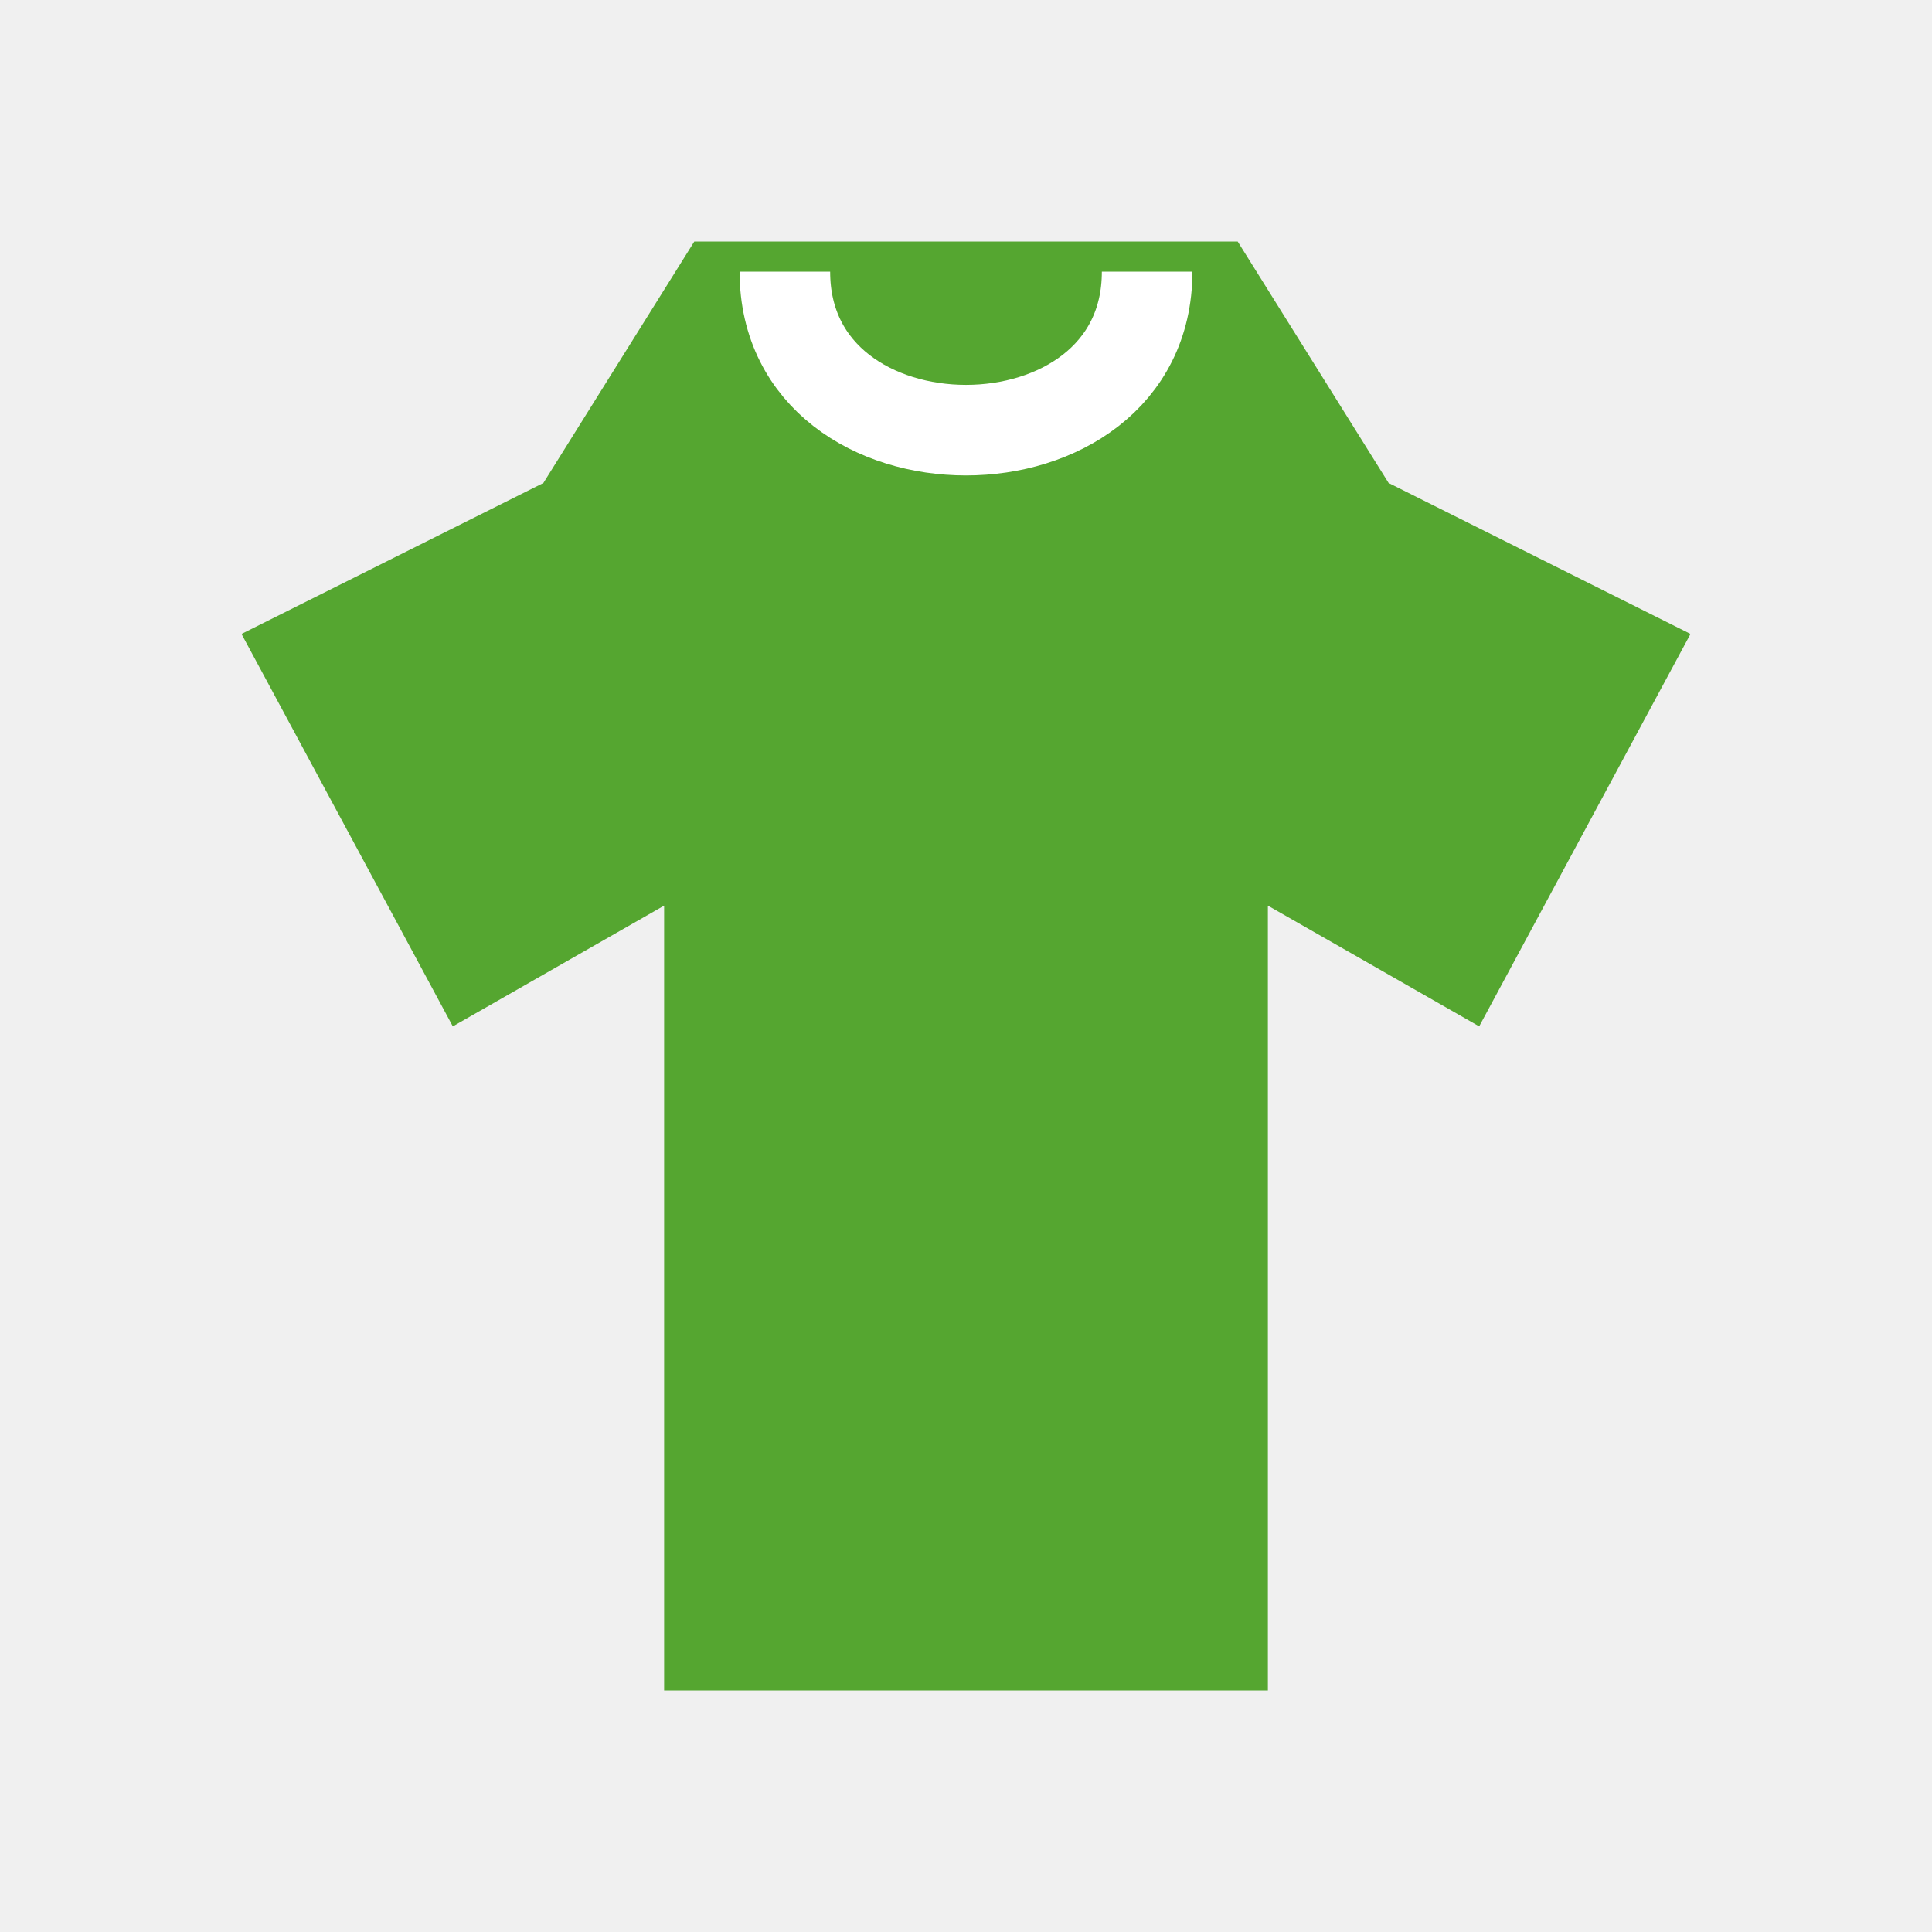
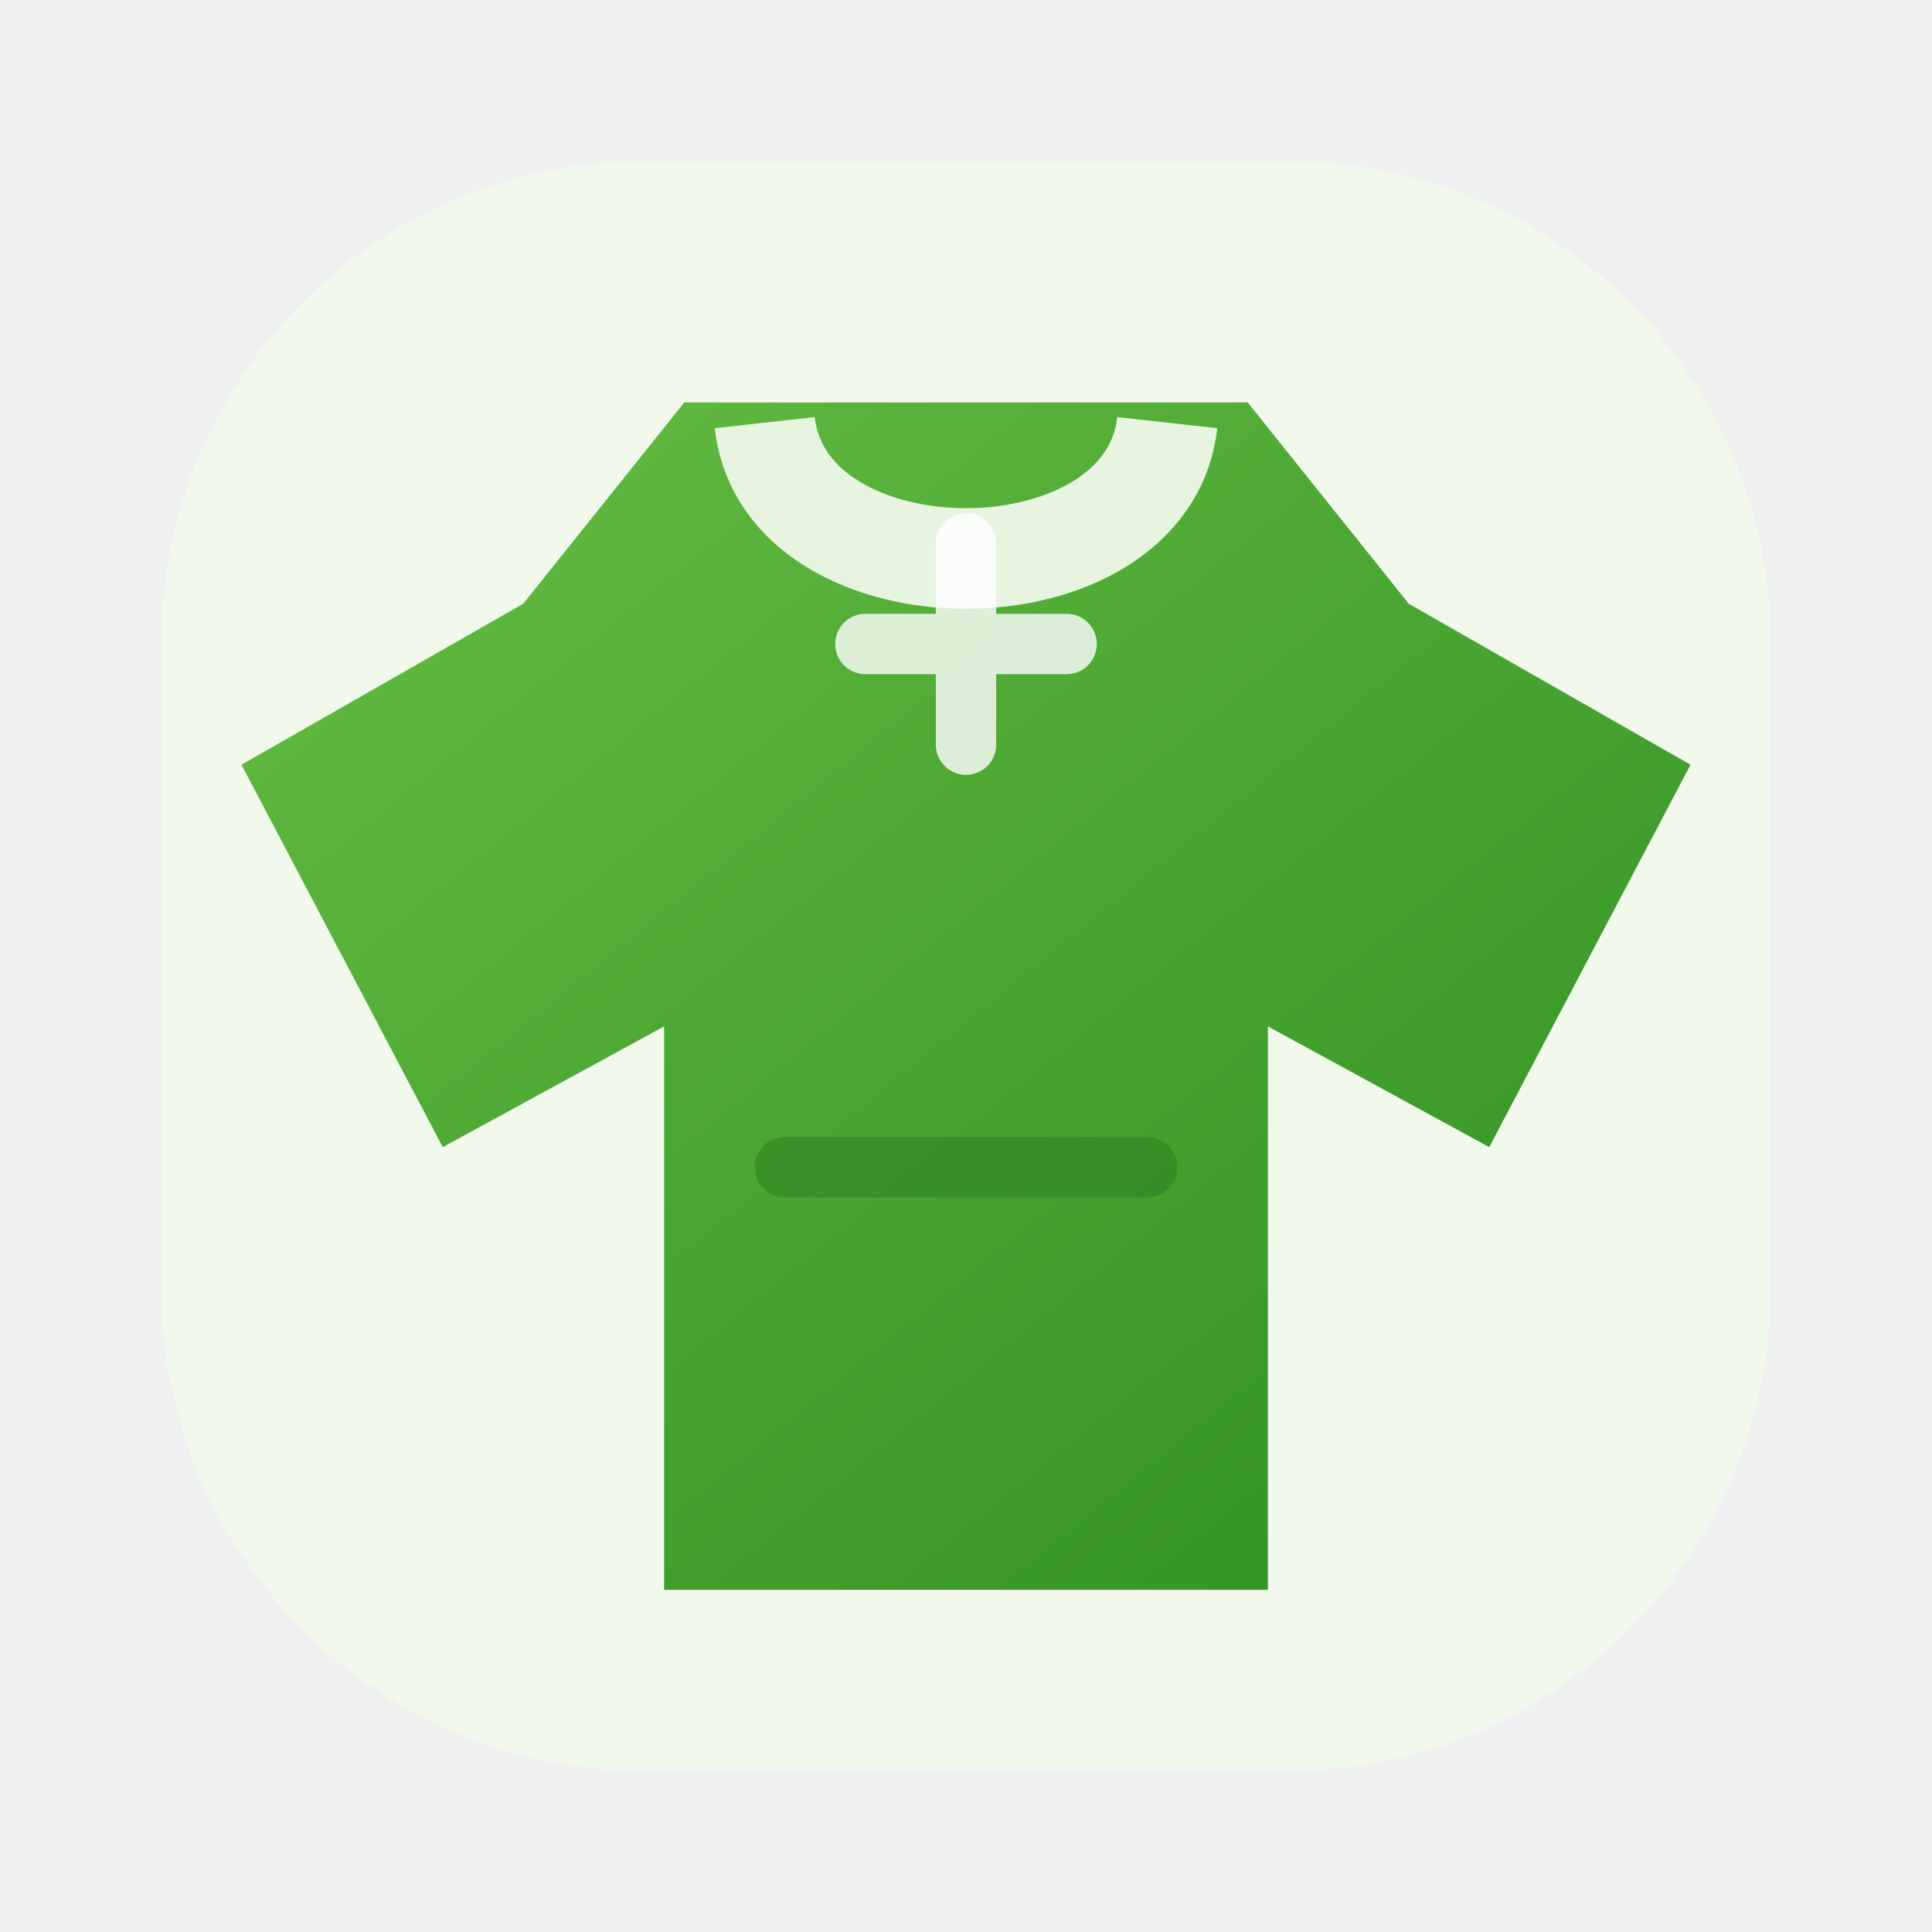
- <svg xmlns="http://www.w3.org/2000/svg" viewBox="0 0 64 64">
-   <path fill="#55a630" d="M23 8h18l5 8 10 5-7 13-7-4v26H22V30l-7 4-7-13 10-5z" />
-   <path fill="none" stroke="#fff" stroke-width="3" d="M26 9c0 7 12 7 12 0" />
+ <svg xmlns="http://www.w3.org/2000/svg" viewBox="0 0 96 96">
+   <defs>
+     <linearGradient id="j" x1="0" y1="0" x2="1" y2="1">
+       <stop stop-color="#66bd43" />
+       <stop offset="1" stop-color="#2d8f21" />
+     </linearGradient>
+   </defs>
+   <rect x="8" y="8" width="80" height="80" rx="24" fill="#f1f8ec" />
+   <path d="M34 20h28l8 10 14 8-10 19-11-6v28H33V51l-11 6-10-19 14-8z" fill="url(#j)" />
+   <path d="M38 21c1 9 19 9 20 0" fill="none" stroke="#e7f4df" stroke-width="5" />
+   <path d="M43 32h10M48 27v10" stroke="#fff" stroke-width="3" stroke-linecap="round" opacity=".8" />
+   <path d="M39 58h18" stroke="#267b1b" stroke-width="3" stroke-linecap="round" opacity=".45" />
</svg>
